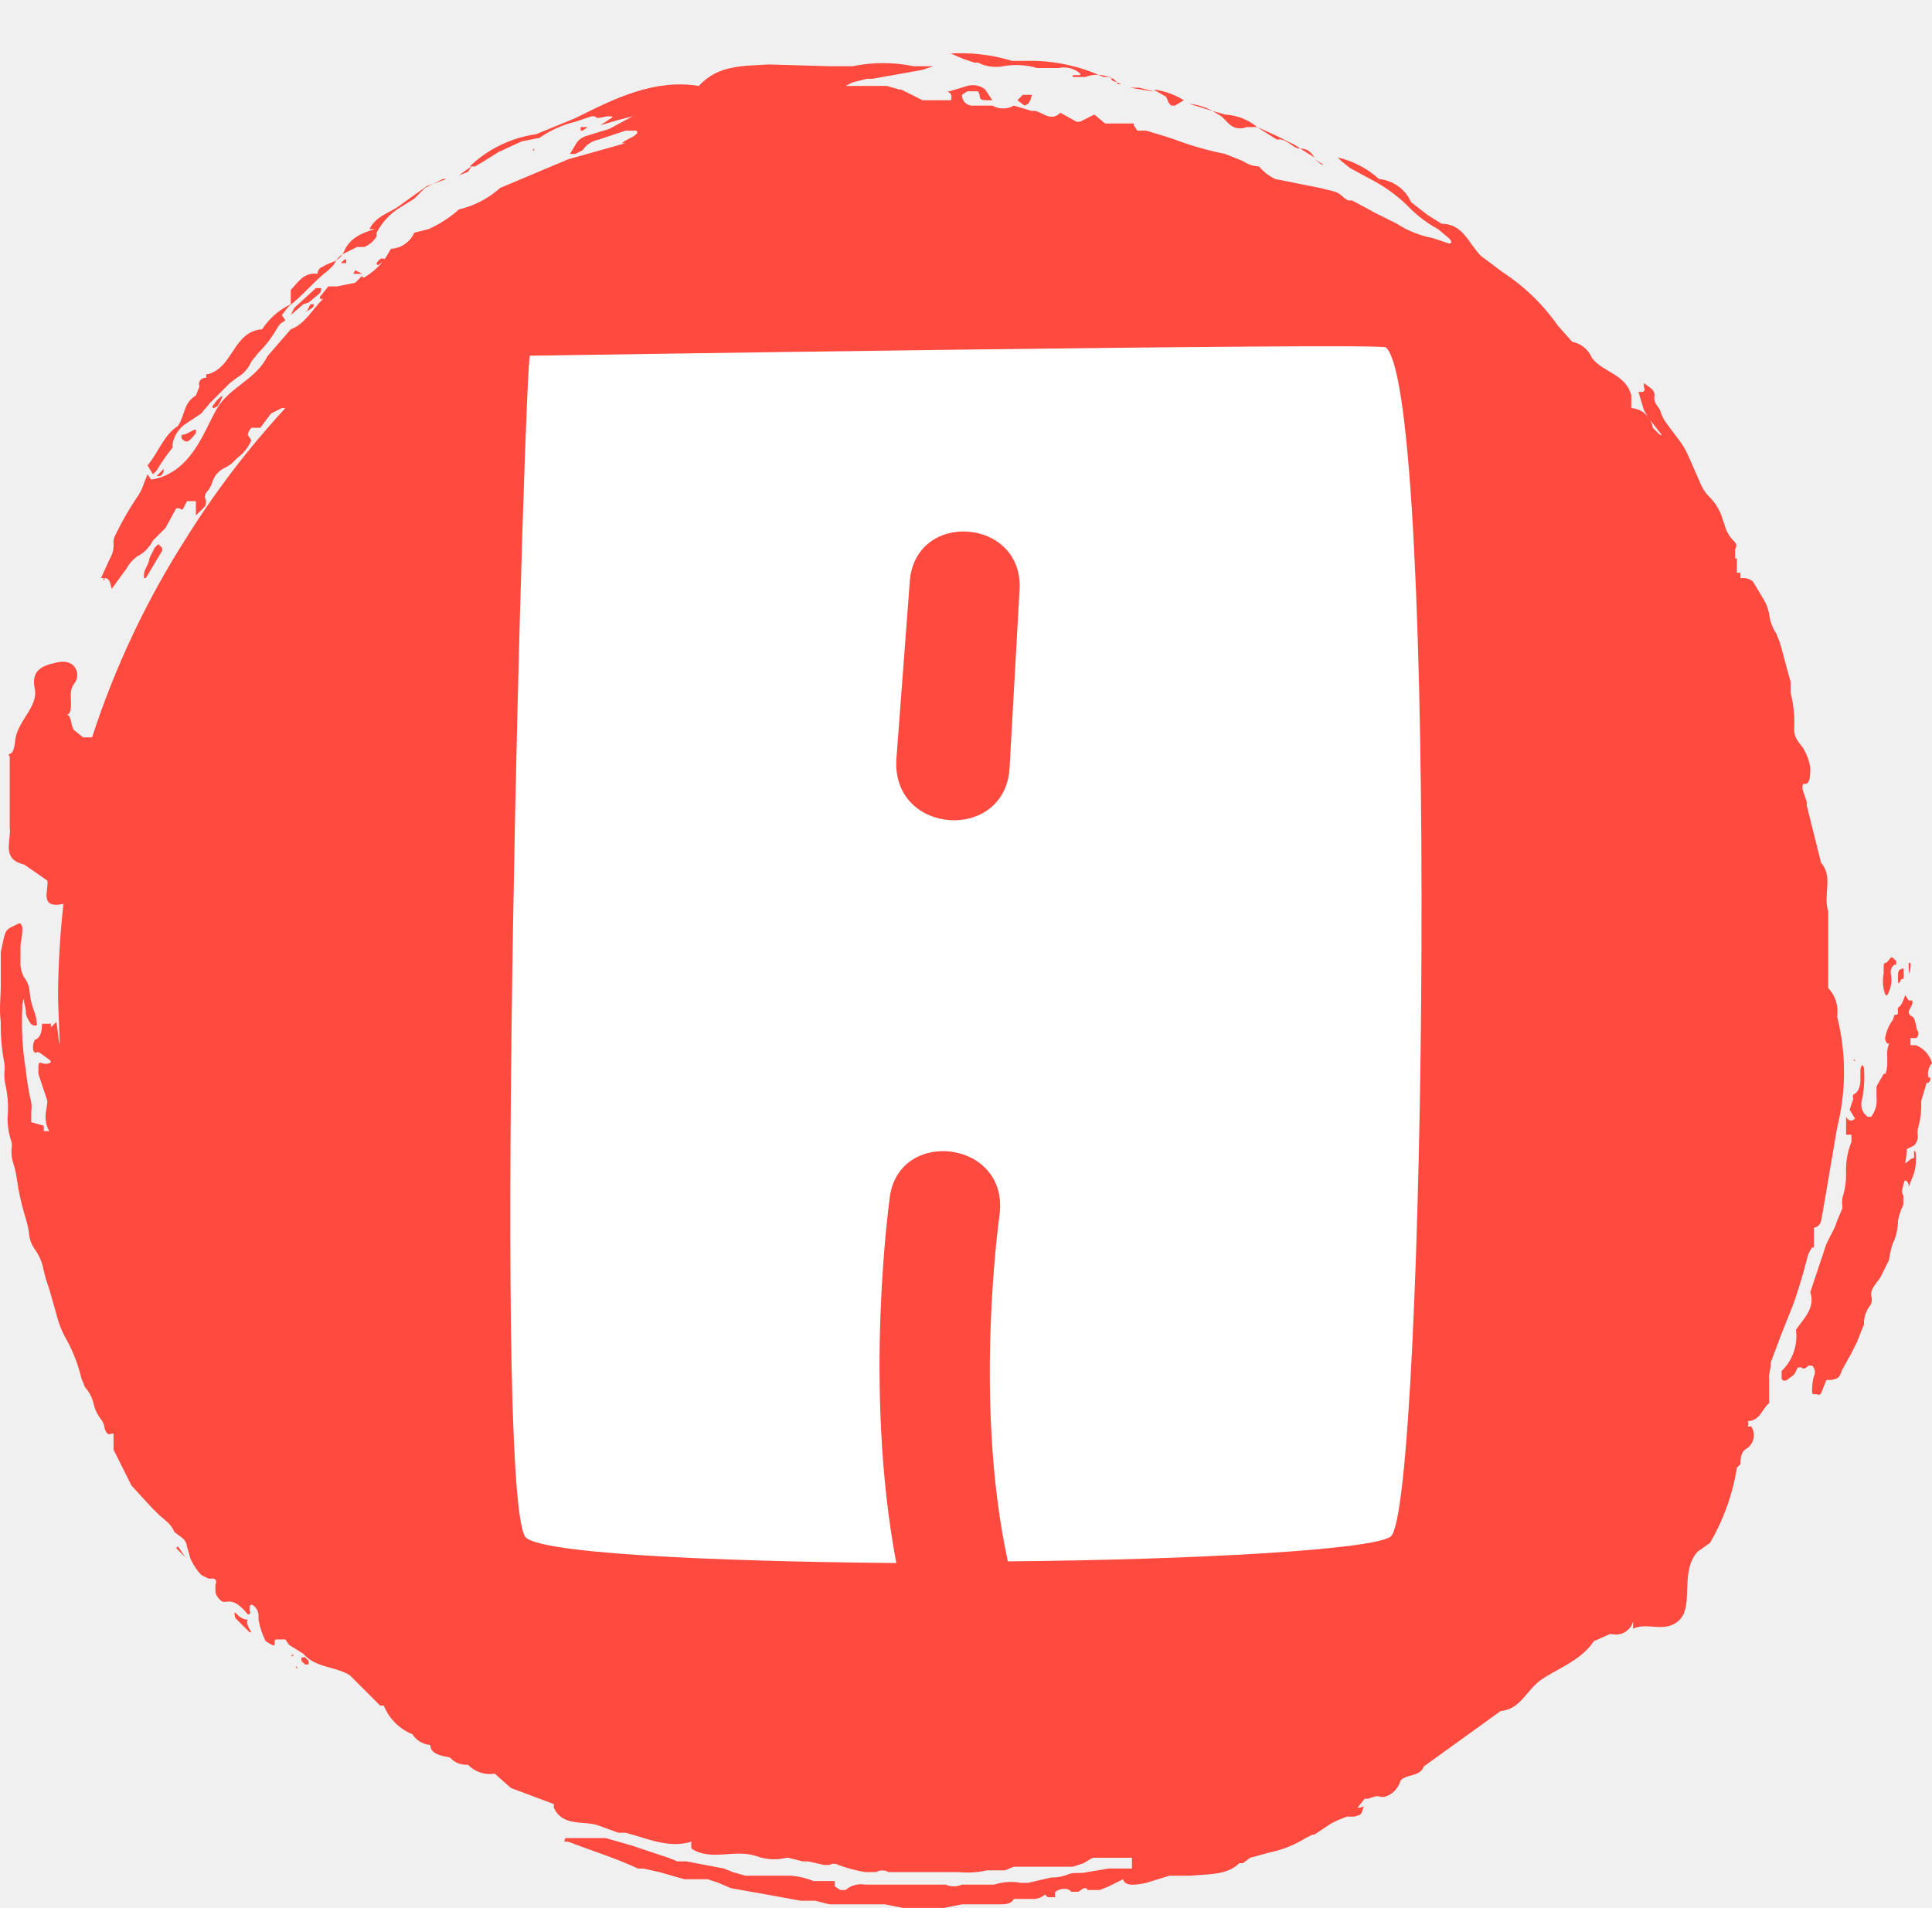
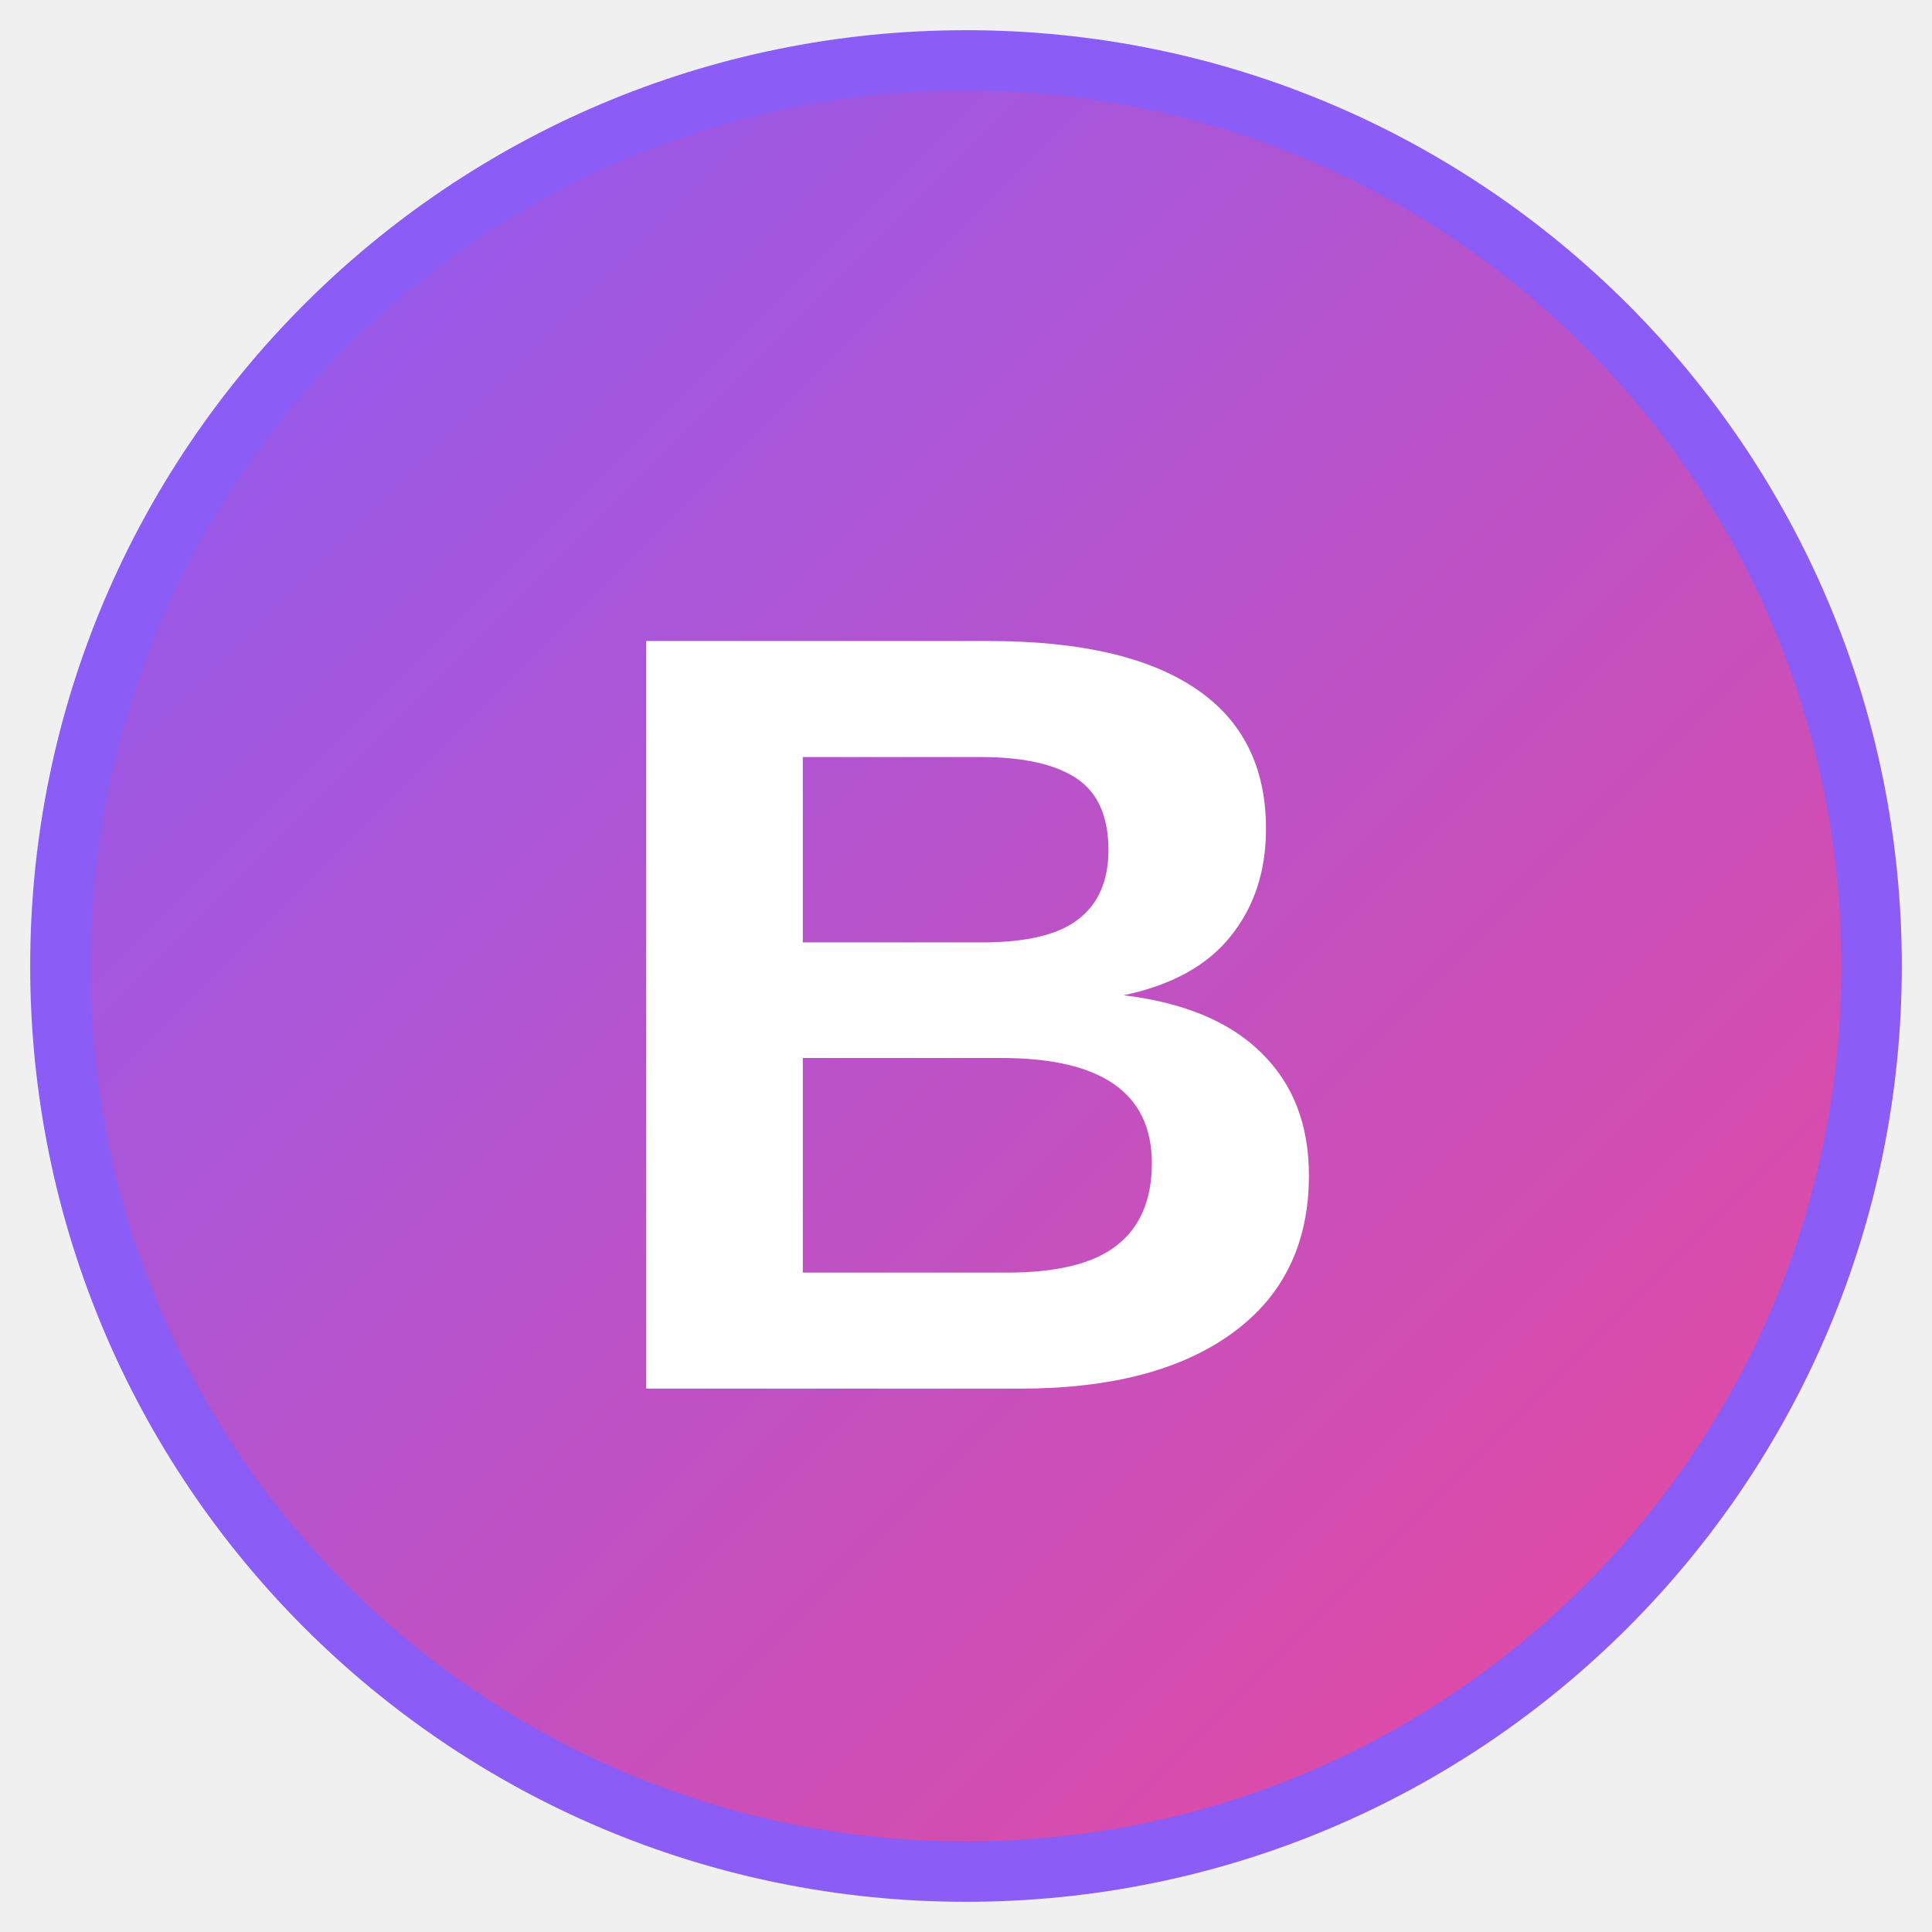
- <svg xmlns="http://www.w3.org/2000/svg" width="308.761" height="304.916" viewBox="0 0 106.008 104.687" class="css-1j8o68f" version="1.1" id="svg23">
-   <defs id="SvgjsDefs2684" />
-   <g id="SvgjsG2685" featurekey="rootContainer" transform="matrix(0.9820593,0,0,0.9820593,-0.05456052,0)" fill="#ff4a3f">
-     <g id="g17">
-       <path d="M19.8 15.3h.5l-.4-.2zm.5.1zm.8-.7c0 .1 0 .1.1.1l.4-.3c-.2-.1-.3-.1-.5.2zm.4-.2zm-4.1 2.3zm-.2.6l.3-.2c.1-.1.1-.2.1-.2h-.2l-.2.4c-.1-.1-.1 0 0 0zm2.2-2.9h-.1l-.2.2h.3zm-2.1 2.4l.6-.5c.1-.1.1-.2.1-.3h-.3l-1.2 1.1-.2.4.7-.6zm-1.1.8z" id="path3" />
-       <path d="M9.7 25v-.2a1.7 1.7 0 0 1 .7-1.1l.9-.6.5-.6.7-.7.4-.4.4-.3a1.9 1.9 0 0 0 .8-.9l.4-.5a5.9 5.9 0 0 0 1-1.3l.2-.3.3-.2-.2-.3.4-.5c.8-.6 1.4-1.4 2.2-2l.3-.3a1.4 1.4 0 0 1 .5-.6l.8-.4h.4a1.4 1.4 0 0 0 .7-.6V13a3.5 3.5 0 0 1 1.3-1.4l.8-.5.2-.2.4-.4 1-.5h.2l-1.1.4-1.4 1c-.6.5-1.4.6-1.8 1.4h.3c-.7.2-1.4.5-1.7 1.2s-.8.6-1.2.9a.4.4 0 0 0-.3.4c-.8-.1-1.1.5-1.5.9v.8a3.9 3.9 0 0 0-1.6 1.4c-1.6.1-1.6 2.1-3 2.5h-.1a.2.2 0 0 0 0 .2c-.3 0-.5.2-.4.5l-.2.5c-.7.4-.6 1.1-1 1.7-.8.5-1.1 1.5-1.7 2.2l.3.5.2-.2a11.6 11.6 0 0 1 .9-1.3zM53.9 3.3l.6.2h.2a2.2 2.2 0 0 0 1.4.2 4.1 4.1 0 0 1 1.9.1h1.2a1.4 1.4 0 0 1 1.2.3.1.1 0 0 1 0 .1H60a.1.1 0 0 0 0 .1h.7a1.8 1.8 0 0 1 1.3 0c.2 0 .1.1.2.2l.5.2h-.2c-.2-.4-.5-.4-.8-.4a9.7 9.7 0 0 0-4.3-.9h-.8A9.8 9.8 0 0 0 53 3h.2zm7.3 3.1zM50.3 4.7zm10.9 1.7h.2-.2zM19 14.7zm32.1-10zm17.6 2.2a.9.9 0 0 0 1 .2h.6a3.1 3.1 0 0 0-1.8-.7l-.7-.2.5.3zm-3.4-1.3c0 .1.1.2.2.3h.2l.5-.3a4.2 4.2 0 0 0-1.7-.6l.7.4zm7.4 2.7l.8.5c-.2-.3-.4-.5-.8-.5z" id="path5" />
-       <path d="M99 76.1l.6-1.6.6-1.5c.2-.5.6-1.8.8-2.6a1.7 1.7 0 0 1 .3-.7h.1v-1.1c.5-.1.4-.6.5-.9l.8-4.7a12.7 12.7 0 0 0 0-6.2 1.9 1.9 0 0 0-.5-1.6v-4.3c-.3-.9.3-1.9-.4-2.7L101 45a.4.4 0 0 0 0-.2l-.2-.6a.5.5 0 0 1 0-.4h.1c.3 0 .3-.5.3-.9a3 3 0 0 0-.4-1.1l-.3-.4a1.1 1.1 0 0 1-.2-.7 6.7 6.7 0 0 0-.2-2v-.6c-.2-.7-.4-1.5-.6-2.2l-.2-.5a2.5 2.5 0 0 1-.4-1.1 2.5 2.5 0 0 0-.3-.8l-.6-1a.8.8 0 0 0-.6-.2h-.1V32h-.2v-.8H97V31a.4.4 0 0 0 0-.1v-.2c.1-.2.1-.3-.1-.5a1.8 1.8 0 0 1-.4-.6l-.2-.6a2.9 2.9 0 0 0-.7-1.2 2.2 2.2 0 0 1-.5-.7l-.7-1.6a4.3 4.3 0 0 0-.6-1l-.6-.8a2.4 2.4 0 0 1-.4-.8l-.2-.3a.6.6 0 0 1-.1-.5.5.5 0 0 0-.2-.4l-.4-.3v.2c.1.2 0 .3-.1.3h-.2l.3 1 .3.5.7.9h-.1l-.2-.2-.2-.2a1.3 1.3 0 0 0-1.2-1.1v-.7c-.3-1.2-1.6-1.3-2.2-2.1a1.5 1.5 0 0 0-1.1-.9l-.8-.9a11.3 11.3 0 0 0-3.1-3l-.8-.6-.4-.3c-.7-.7-1-1.8-2.2-1.8l-.8-.5-.9-.7a2.2 2.2 0 0 0-1.8-1.3 5.1 5.1 0 0 0-2.3-1.2l.2.2.5.4 1.3.7a8.5 8.5 0 0 1 2.1 1.6 6.8 6.8 0 0 0 1.5 1.1l.6.5c.1.1.2.2.1.3H81l-.9-.3a5.6 5.6 0 0 1-2-.8l-1.2-.6-1.3-.7h-.2c-.3-.1-.4-.4-.8-.5l-.8-.2-2.5-.5a2.6 2.6 0 0 1-.9-.7 1.7 1.7 0 0 1-.9-.3l-1-.4a18.1 18.1 0 0 1-2.8-.8l-.6-.2-1-.3h-.5l-.2-.3v-.1h-1.6l-.6-.5-.4.2-.4.2h-.2l-.9-.5c-.6.6-1.1-.2-1.6-.1l-1-.3a1.2 1.2 0 0 1-1.2 0h-1.2a.6.6 0 0 1-.5-.6l.3-.2h.6a.7.7 0 0 1 .1.3c0 .2.2.2.5.2h.2l-.4-.6a1.1 1.1 0 0 0-1-.2l-1 .3H53c.3.2.2.3.2.5h-1.6l-.4-.2-.8-.4h-.1l-.7-.2h-2.3l.4-.2.8-.2h.3l1.7-.3 1.1-.2.6-.2h-1.1a8.4 8.4 0 0 0-3.4 0h-1.3L43 3.6c-1.4.1-2.8 0-3.9 1.2-2.5-.4-4.7.7-6.9 1.8l-2.2.9a6.7 6.7 0 0 0-3.7 1.8h.3l.5-.3.8-.5 1.3-.6 1-.2a6 6 0 0 1 2-.9l.9-.3h.2c.1.2.5 0 .7 0h.2c.1 0 .1.1 0 .1l-.6.4 1-.3.8-.2-1.3.7-1.3.4a1 1 0 0 0-.6.5l-.3.5h.3l.4-.2a1.4 1.4 0 0 1 .9-.6l1.5-.5h.5a.1.1 0 0 1 .1.2c-.2.2-.6.3-.8.5h.2l-3.2.9-3.8 1.6a5.2 5.2 0 0 1-2.3 1.2 6.6 6.6 0 0 1-1.7 1.1l-.8.2a1.5 1.5 0 0 1-1.3.9l-.3.5a3.7 3.7 0 0 1-1.2 1.1h-.1v-.1l-.2.2-.2.2-1 .2h-.5l-.4.5c-.1.1-.1.2 0 .2h.1c-.6.6-1 1.4-1.8 1.7L15 19.9c-.6 1.2-1.8 1.6-2.6 2.6s-1.4 3.9-3.9 4.3l-.2-.3-.2.5a2.7 2.7 0 0 1-.4.8 16.9 16.9 0 0 0-1.2 2.1.8.8 0 0 0-.1.5 1.4 1.4 0 0 1-.2.8l-.5 1.1h.2c.3 0 .3.3.4.6l.8-1.1a2.2 2.2 0 0 1 .6-.7 2 2 0 0 0 .9-.9l.3-.3.4-.4.6-1.1h.2c.1.1.1.1.2 0l.2-.4h.5v.8l.5-.5a.5.5 0 0 0 0-.5.4.4 0 0 1 .1-.3 1.5 1.5 0 0 0 .3-.5 1.3 1.3 0 0 1 .8-.9l.3-.2.3-.3a2.4 2.4 0 0 0 .8-1l-.2-.3c0-.1.1-.3.2-.4h.5l.6-.8.6-.3h.2a48.8 48.8 0 0 0-5.5 7.2h-.1.1a48.4 48.4 0 0 0-5.3 11.2h-.5l-.5-.4c-.2-.2-.1-.7-.4-.9h.1c.3-.5-.1-1.2.3-1.7s.1-1.4-.9-1.2-1.5.5-1.3 1.5-1 1.8-1.1 2.9-.5.5-.3.9v3.9c.1.8-.5 1.8.8 2.1l1.3.9c.1.5-.5 1.6.9 1.3a49.2 49.2 0 0 0-.3 5c0 1.1.1 2.2.1 3.3v-.4c-.1-.4-.1-.8-.2-1.3l-.3.3v-.2h-.5c0 .5-.1.8-.4.9a.9.9 0 0 0-.1.5c0 .1.1.3.2.2s.4.2.7.4-.2.3-.4.2-.2.1-.2.3v.3l.5 1.5c0 .3-.1.6-.1.9a1.7 1.7 0 0 0 .2.8h-.3v-.3l-.7-.2v-.6a1.5 1.5 0 0 0 0-.5 14.6 14.6 0 0 1-.3-1.8 16.6 16.6 0 0 1-.2-3.5.9.9 0 0 1 .1-.5v.2a2.9 2.9 0 0 1 .1.5.8.8 0 0 0 .1.4c.1.2.2.4.4.4s.1-.1.1-.2a2.1 2.1 0 0 0-.1-.5 4.2 4.2 0 0 1-.3-1.3 1.5 1.5 0 0 0-.3-.7 1.6 1.6 0 0 1-.2-.9v-.8c0-.3.1-.6.1-.9a.5.5 0 0 0-.1-.4h-.1c-.8.4-.7.2-1 1.6V55c0 .7-.1 1.4 0 2.1a10.8 10.8 0 0 0 .2 2.3 1.8 1.8 0 0 1 0 .5 3.1 3.1 0 0 0 .1.9 5.9 5.9 0 0 1 .1 1.3 3.9 3.9 0 0 0 .2 1.7 1.2 1.2 0 0 1 0 .4 2.1 2.1 0 0 0 .1.8 4.9 4.9 0 0 1 .2.9 14 14 0 0 0 .5 2.2 5 5 0 0 1 .2 1 1.7 1.7 0 0 0 .3.7 2.9 2.9 0 0 1 .5 1.2 8.5 8.5 0 0 0 .3 1l.4 1.4a5.4 5.4 0 0 0 .6 1.5 8.5 8.5 0 0 1 .8 2.1l.2.5a2.1 2.1 0 0 1 .5 1 2.1 2.1 0 0 0 .4.8 1 1 0 0 1 .2.5c.1.3.2.4.4.3h.1v.9l.5 1 .5 1 1.1 1.2.4.4c.3.3.7.5.9 1l.4.3a.7.7 0 0 1 .3.5l.2.7a3.3 3.3 0 0 0 .6.9l.4.2h.3a.2.2 0 0 1 .1.3 2.5 2.5 0 0 0 0 .5.9.9 0 0 0 .4.5h.2c.4-.1.8.2 1.2.7h.1c0-.1.1-.1 0-.2v-.2c0-.1.1-.2.2-.1a.7.7 0 0 1 .3.6v.2a4.3 4.3 0 0 0 .4 1.2c.5.3.5.3.5.1s0-.2.2-.2h.4l.2.3.8.5c.7.8 1.8.7 2.6 1.2l1.7 1.7h.2a2.9 2.9 0 0 0 1.6 1.6 1.3 1.3 0 0 0 1 .6c0 .5.6.6 1.1.7a1.2 1.2 0 0 0 .8.4h.2a1.7 1.7 0 0 0 1.5.5l.9.8 2.4.9v.2c.5 1.1 1.7.7 2.5 1l1.1.4h.4c1.2.3 2.4.9 3.7.5a.7.7 0 0 0 0 .4c1.1.7 2.4 0 3.6.4a2.9 2.9 0 0 0 1.7.1h.1l.8.2h.3l.9.2h.3a.5.5 0 0 1 .5 0 7.9 7.9 0 0 0 1.5.4h.6a.7.7 0 0 1 .7 0h3.9a5 5 0 0 0 1.6-.1h1l.5-.2H60l.6-.2.5-.3h2.2v.6H62l-1.2.2c-.4.1-.7 0-1 .1a2.4 2.4 0 0 1-1 .2l-1.3.3h-.4a3.1 3.1 0 0 0-1.5.1h-1.8a1.1 1.1 0 0 1-.9 0h-4.5a1.3 1.3 0 0 0-1.1.3H47l-.3-.2v-.3h-1.2a4.1 4.1 0 0 0-1.3-.3h-2.5l-.7-.2-.5-.2-2.1-.4h-.5l-.5-.2-2.1-.7-1.4-.4h-2.2c-.1 0-.1.1-.1.2h.2c1.3.5 2.6.9 3.9 1.5h.3l.9.2 1.4.4h1.3l.6.2.7.3 1.7.3 1.1.2 1.1.2h.8l.8.2h3.1l1 .2h2.3l1-.2H56c.4 0 .6-.1.7-.3h1a1 1 0 0 0 .8-.3c-.1.1 0 .1.1.2h.4v-.2c0-.1 0-.1.2-.2s.6-.1.7.1h.4l.3-.2c.2 0 .2 0 .2.1h.7l.5-.2.8-.4c.1.3.4.4 1.3.2l1.3-.4h1.2c.9-.1 2 0 2.7-.7h.2l.4-.3 1.1-.3a6.1 6.1 0 0 0 2-.8l.4-.2h.1l.9-.6.4-.2.5-.2h.4c.4-.1.4-.1.5-.4s0-.1-.2-.1h-.1l.4-.5h.2c.3-.1.5-.2.7-.1h.2a1.3 1.3 0 0 0 .9-.9c.3-.4 1.1-.2 1.3-.8l4.3-3.1c1.1-.1 1.4-1.1 2.2-1.7s2.3-1.1 3-2.2l.9-.4h.1a1 1 0 0 0 1.2-.7v.4c.8-.4 1.8.3 2.6-.5s0-2.7 1-3.8l.7-.5a12.1 12.1 0 0 0 1.5-4.2l.2-.2c0-.3 0-.7.4-.9a.9.9 0 0 0 .2-1.2h-.2a.3.3 0 0 0 0-.3c.7 0 .8-.7 1.2-1V77a.5.5 0 0 1 0-.2 3.8 3.8 0 0 0 .1-.7zM5.9 32.2z" id="path7" />
-       <path d="M26.4 9.3l-.3.2-.4.3.5-.2zm6.1-2h.1l.3-.2h-.4zm-2.6 1l-.1.1h.1v-.1zm-1.5 1.4zm1.3-.2zm-6.3 3.1zM9.2 26.2l-.4.4H9a.4.4 0 0 0 .2-.4zm3-3.5a2.1 2.1 0 0 0 .3-.6 1.5 1.5 0 0 0-.5.5c-.1.1-.1.2 0 .2zM11 24.2V24c-.2 0-.5.3-.8.3v.2c.3.3.4.2.8-.3zm3 66.2zM73.9 9.2h.1l-.5-.3zm-2.5-1.4c.5-.1.8.4 1.2.5h.1l-.3-.2-1-.5-1.1-.5.3.2zM52.8 3.1zm11.7 2h-.1l-1.2-.2h.5zm2 .7l1.3.4a3.3 3.3 0 0 0-1.3-.4zm-9 0a1 1 0 0 0 .2-.5h-.5l-.3.3.4.3zm9 1.6zM49.9 4.2zm2.9.7zM48.5 4zm13.8 2.1a.5.5 0 0 0 0 .1zm44.8 52.3h-.3V58h.3c.1 0 .2-.3.1-.4s-.1-.7-.3-.8a.3.3 0 0 1-.2-.3l.2-.4a.4.4 0 0 0 0-.2h-.2l-.2-.3c-.1.3-.2.6-.4.7a.5.5 0 0 0 0 .2c0 .1 0 .2-.1.2h-.1a1.1 1.1 0 0 1-.1.3 2.3 2.3 0 0 0-.4.9.4.4 0 0 0 .1.4h.1a1.7 1.7 0 0 0-.1.8v.4a1.8 1.8 0 0 1-.1.5h-.1l-.4.7v.6a1.5 1.5 0 0 1-.3 1.1h-.2l-.2-.2a.9.9 0 0 1-.1-.8 6.5 6.5 0 0 0 .1-1.7c0-.1-.1-.2-.1-.2a.5.5 0 0 0-.1.3v.6c0 .2-.1.6-.3.7s-.1.2-.1.3l-.2.6.3.5c-.2.2-.4.1-.5-.1v1h.3v.4a4.2 4.2 0 0 0-.3 1.4 3.3 3.3 0 0 0 0 .4 4 4 0 0 1-.2 1.3 2 2 0 0 0 0 .6l-.3.7a3.2 3.2 0 0 1-.3.7l-.3.6-.9 2.7c.3.9-.4 1.5-.8 2.1a2.7 2.7 0 0 1-.8 2.3v.4c0 .1.1.2.3.1l.4-.3.2-.4h.2c.1.1.2.1.4-.1h.2a.5.5 0 0 1 .1.6 2.9 2.9 0 0 0-.1.8c0 .1 0 .2.1.2h.2c.1.1.2 0 .3-.3l.2-.5h.3c.4-.1.4-.1.6-.6l.5-.9.3-.6.4-1a1.6 1.6 0 0 1 .3-1 .6.6 0 0 0 .1-.6c0-.2 0-.3.2-.6l.3-.4.5-1a4.7 4.7 0 0 1 .2-.9 3 3 0 0 0 .3-1.3 3.8 3.8 0 0 1 .3-.9v-.5c-.1-.2-.1-.2 0-.6s.1-.2.2-.2a.4.4 0 0 1 .1.3l.2-.5a2.3 2.3 0 0 0 .2-.9v-.3c0-.1 0-.3-.1-.3v.4c-.2 0-.3.2-.5.3a6.4 6.4 0 0 0 .1-.8l.4-.2a.7.7 0 0 0 .2-.6 1.4 1.4 0 0 1 0-.3 4.8 4.8 0 0 0 .2-1.4v-.2l.3-1h.1a.3.3 0 0 0 .1-.3h-.1a.9.9 0 0 1 .2-.8 1.5 1.5 0 0 0-.9-1zm-1.2 7.8zm-.2-9.9zm0 0zM9.1 30.8a.3.3 0 0 0 0-.2l-.2-.2-.2.2-.3.6c0 .3-.3.6-.3.9v.2h.1zm96.3 24.8h.1a1.7 1.7 0 0 0 .2-1.2.5.5 0 0 1 .2-.5h.1v-.2l-.2-.2h-.1c-.1.1-.2.3-.3.3s-.1.1-.1.3v.3a2.2 2.2 0 0 0 .1 1.2zM13.2 90.1c-.1 0 0 .2 0 .3l.8.8h.1c-.2-.3-.3-.6-.2-.7a.9.9 0 0 1-.5-.2zm.8.3zm92.3-35.7h.1a2 2 0 0 0 0-.6c-.3.1-.3.1-.3.6s.1.1.2 0z" id="path9" />
-       <path d="M106.7 62a.6.6 0 0 0 .1-.5c0-.1-.1-.2-.1-.1h-.2v.2c0 .4.1.5.2.4zm.1-8.2h-.1v.6a1 1 0 0 0 .1-.6zM17.1 92.6h-.2v.2l.2.2h.2v-.2zm86.6-33.3c0-.1 0-.1-.1-.1zM9.9 86.5l.5.5-.4-.6z" id="path11" />
-       <circle cx="10.5" cy="87.1" transform="rotate(-24.8 10.4 87.159)" id="circle13" />
-       <path d="M9.7 30.1h-.1v.2-.2h.1zm83.2-6.6l-.2-.3h-.1zm-14.7 77.1zM5.9 32.2zm-.1.2a.3.3 0 0 0 .1-.2v.2zm1.9-4.9zM61.5 2.4zm42.8 58.2v.1-.1zM16.4 92.5h-.1c.1.1.2 0 .1-.1zm.2.7h.1l-.1-.1v.1zm73.9-71.3zm15.2 34.4zM14.6 91.7zm92.1-37zm-.8 11.4zM34.6 0z" id="path15" />
-     </g>
-   </g>
-   <g id="SvgjsG2686" featurekey="nameFeature-0" transform="matrix(2.284354,0,0,2.284354,27.98006,-5.60952)" fill="#ffffff">
-     <path d="M9.6 16.48 l-0.32 4.24 c-0.08 1.8 2.6 1.96 2.72 0.2 l0.24 -4.28 c0.12 -1.76 -2.56 -1.96 -2.64 -0.16 z M0.48 11 l0 0 c0.04 0 20.48 -0.32 20.56 -0.2 c1.28 1.12 0.96 27.8 0.12 28.56 c-0.4 0.32 -4.64 0.56 -9.2 0.6 c-0.84 -3.84 -0.2 -8.32 -0.2 -8.32 c0.24 -1.8 -2.44 -2.12 -2.64 -0.4 c0 0.04 -0.64 4.52 0.16 8.76 c-4.56 -0.04 -8.68 -0.24 -8.92 -0.64 c-0.8 -1.44 0 -28.28 0.12 -28.36 z" id="path20" />
-   </g>
+ <svg xmlns="http://www.w3.org/2000/svg" width="64" height="64" viewBox="0 0 64 64">
+   <defs>
+     <linearGradient id="gradient" x1="0%" y1="0%" x2="100%" y2="100%">
+       <stop offset="0%" style="stop-color:#8b5cf6;stop-opacity:1" />
+       <stop offset="100%" style="stop-color:#ec4899;stop-opacity:1" />
+     </linearGradient>
+   </defs>
+   <circle cx="32" cy="32" r="30" fill="url(#gradient)" stroke="#8b5cf6" stroke-width="2" />
+   <text x="32" y="46" font-family="Arial, sans-serif" font-size="36" font-weight="bold" fill="#ffffff" text-anchor="middle">B</text>
</svg>
